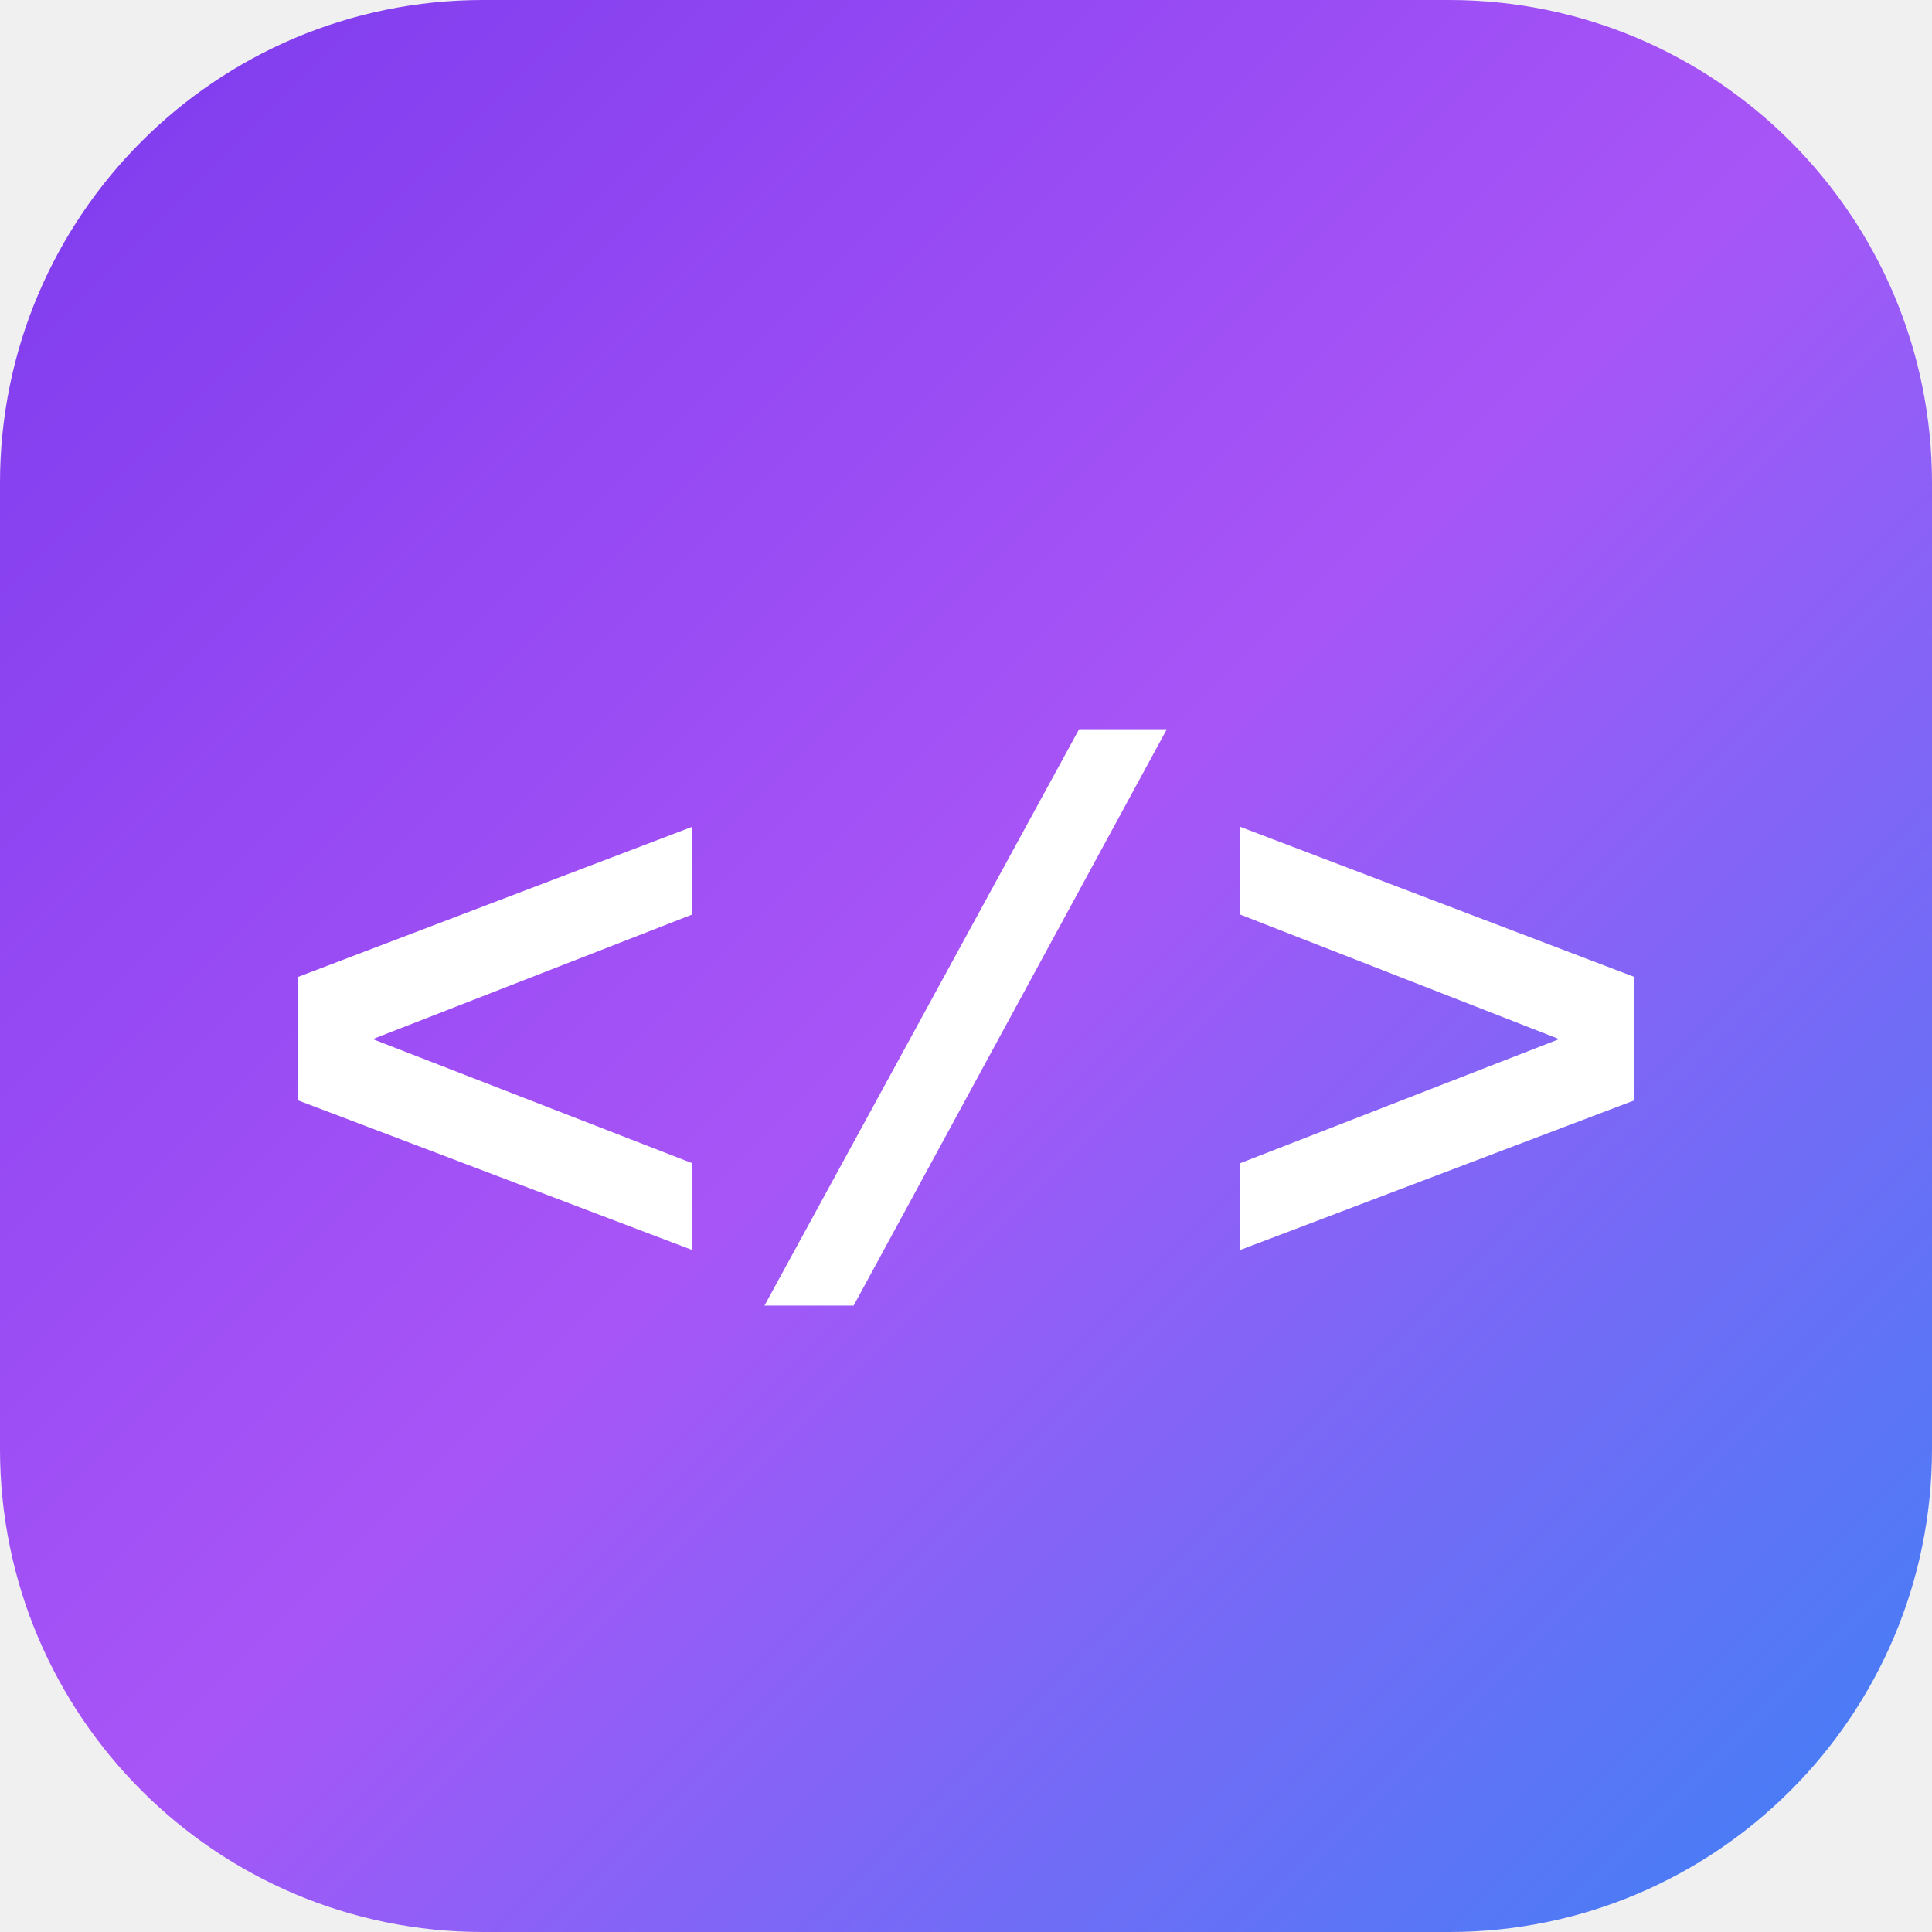
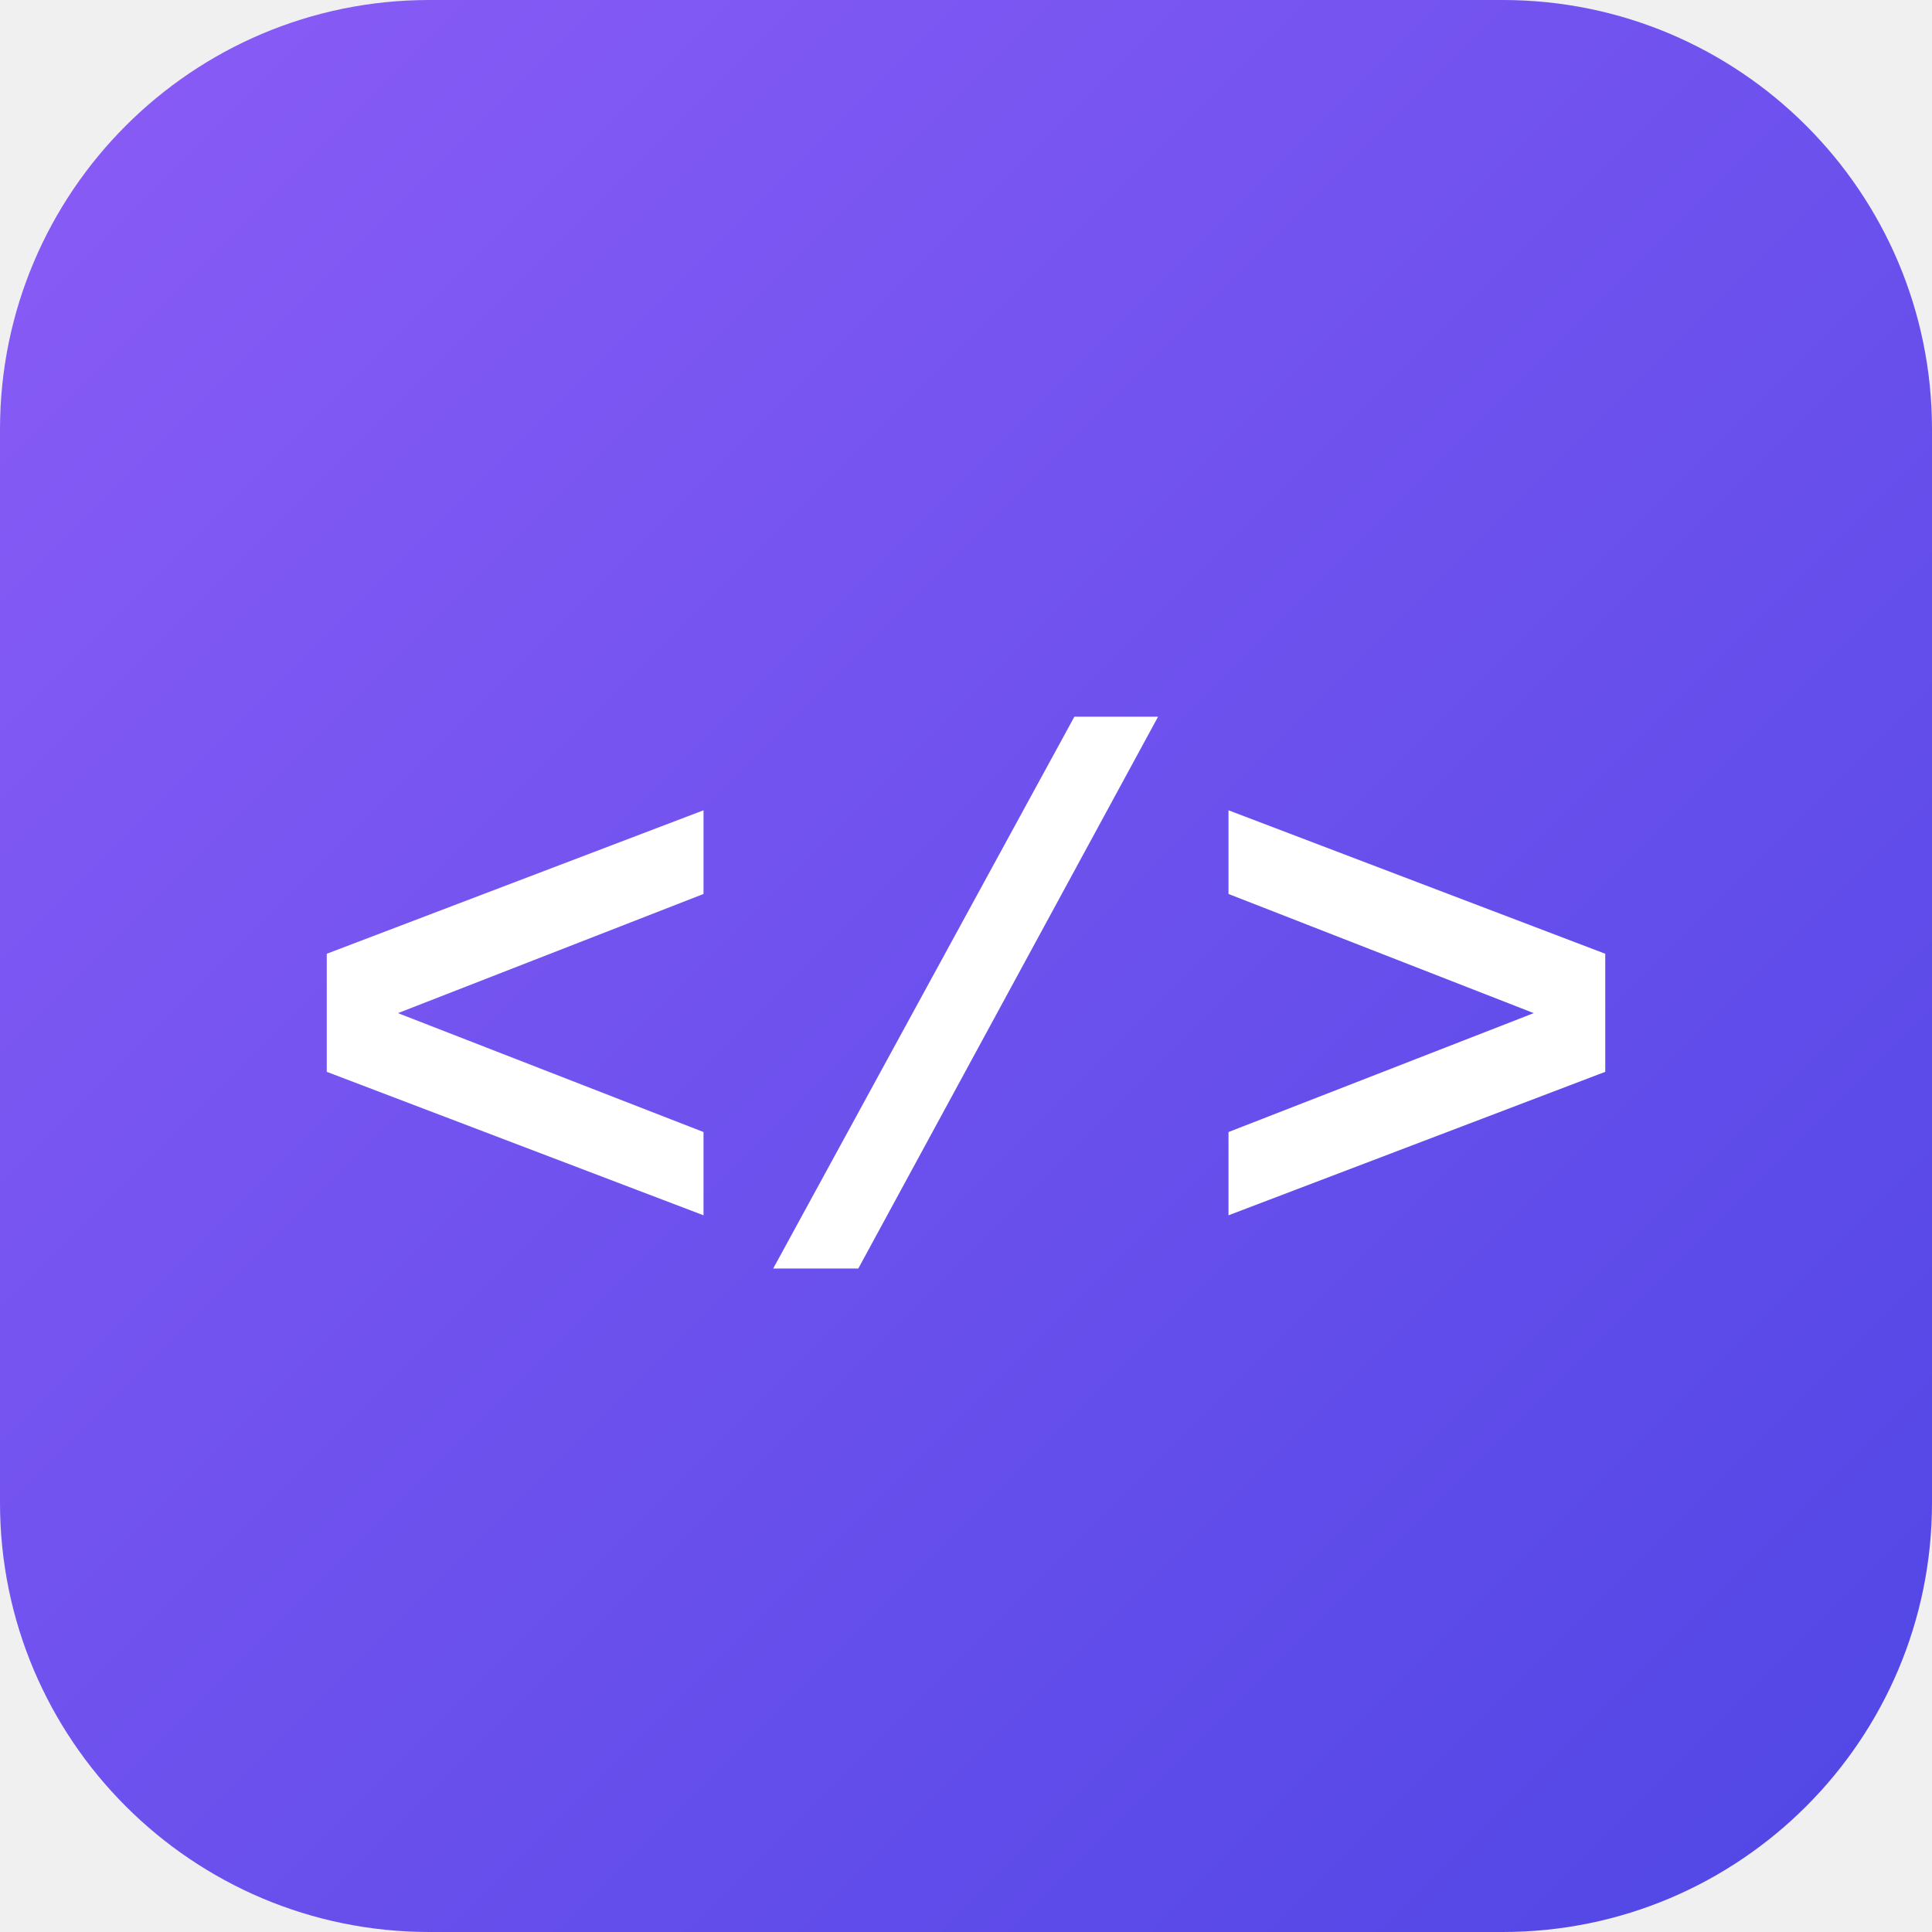
- <svg xmlns="http://www.w3.org/2000/svg" width="64" height="64" viewBox="0 0 64 64">
+ <svg xmlns="http://www.w3.org/2000/svg" viewBox="0 0 360 360">
  <defs>
-     <linearGradient id="g" x1="0%" y1="0%" x2="100%" y2="100%">
-       <stop offset="0%" stop-color="#7c3aed" />
-       <stop offset="50%" stop-color="#a855f7" />
-       <stop offset="100%" stop-color="#3b82f6" />
+     <linearGradient id="siteGrad" x1="0%" y1="0%" x2="100%" y2="100%">
+       <stop offset="0%" stop-color="#8B5CF6" />
+       <stop offset="100%" stop-color="#4F46E5" />
    </linearGradient>
  </defs>
-   <rect width="64" height="64" rx="16" fill="url(#g)" />
-   <text x="32" y="43" text-anchor="middle" font-family="'Courier New', monospace" font-weight="700" font-size="26" fill="#ffffff">&lt;/&gt;</text>
+   <rect width="360" height="360" rx="80" fill="url(#siteGrad)" />
+   <text x="180" y="235" text-anchor="middle" font-family="'Courier New', monospace" font-weight="700" font-size="140" fill="#ffffff">&lt;/&gt;</text>
</svg>
